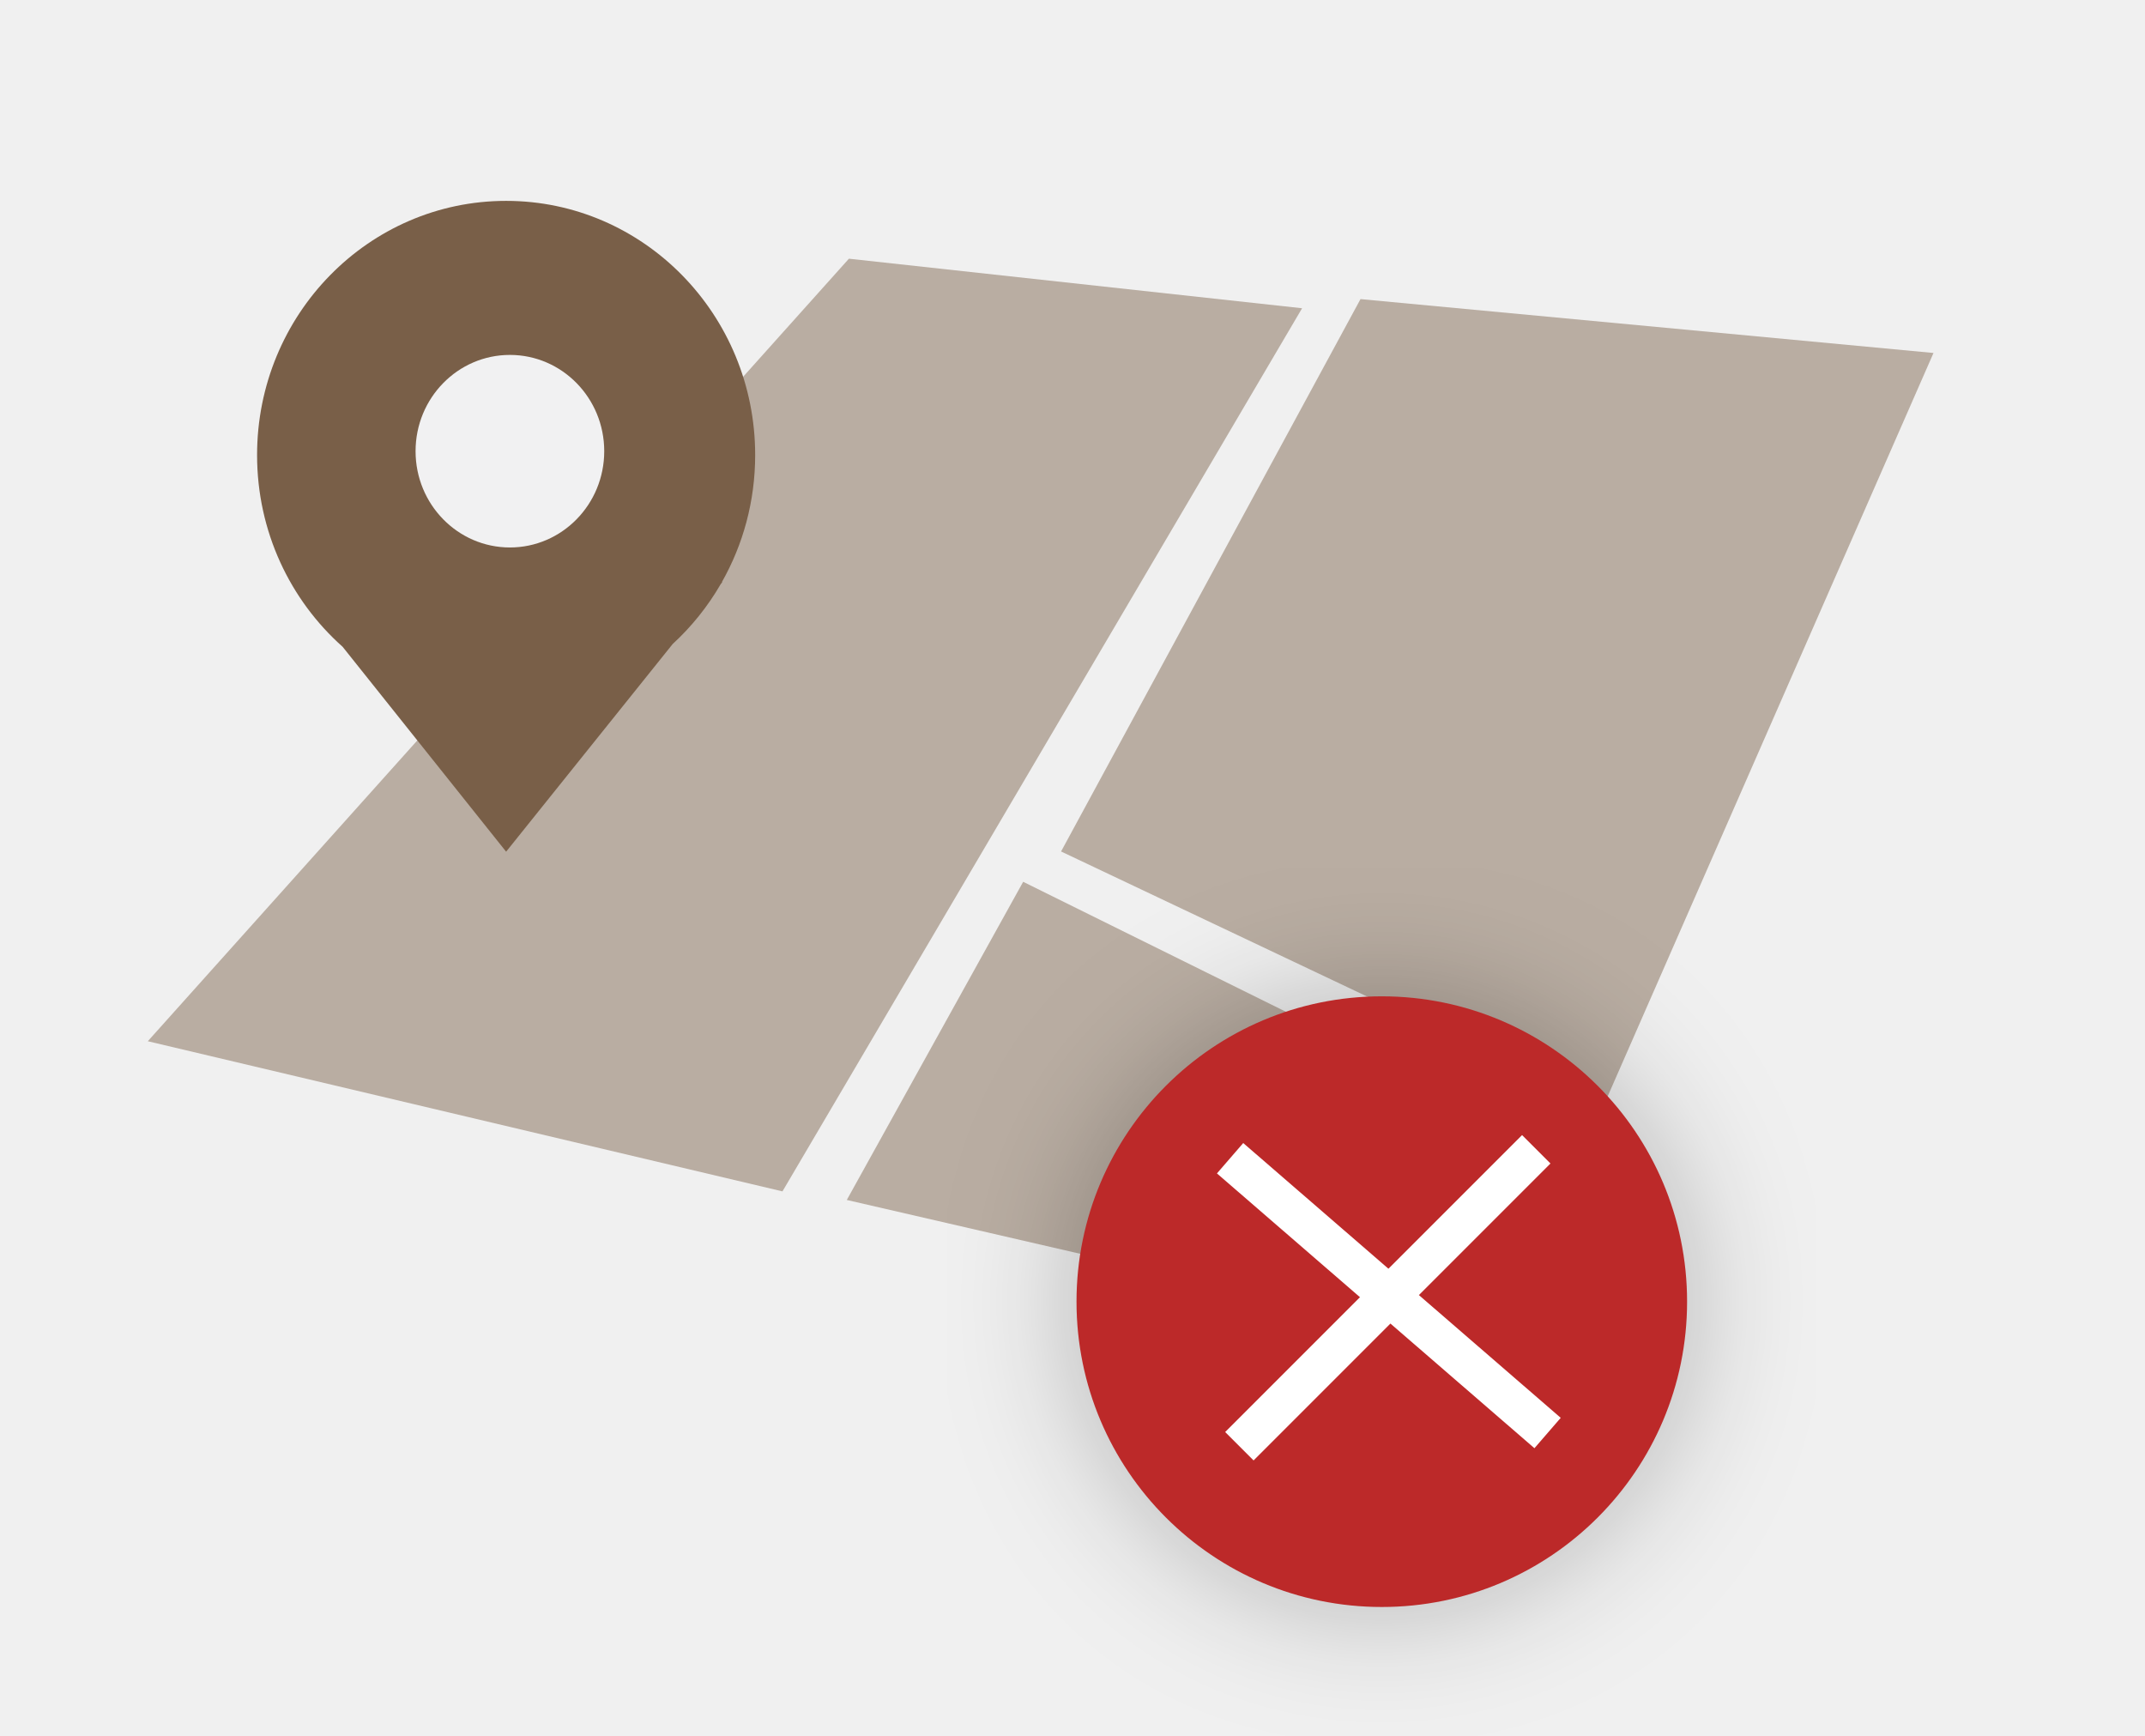
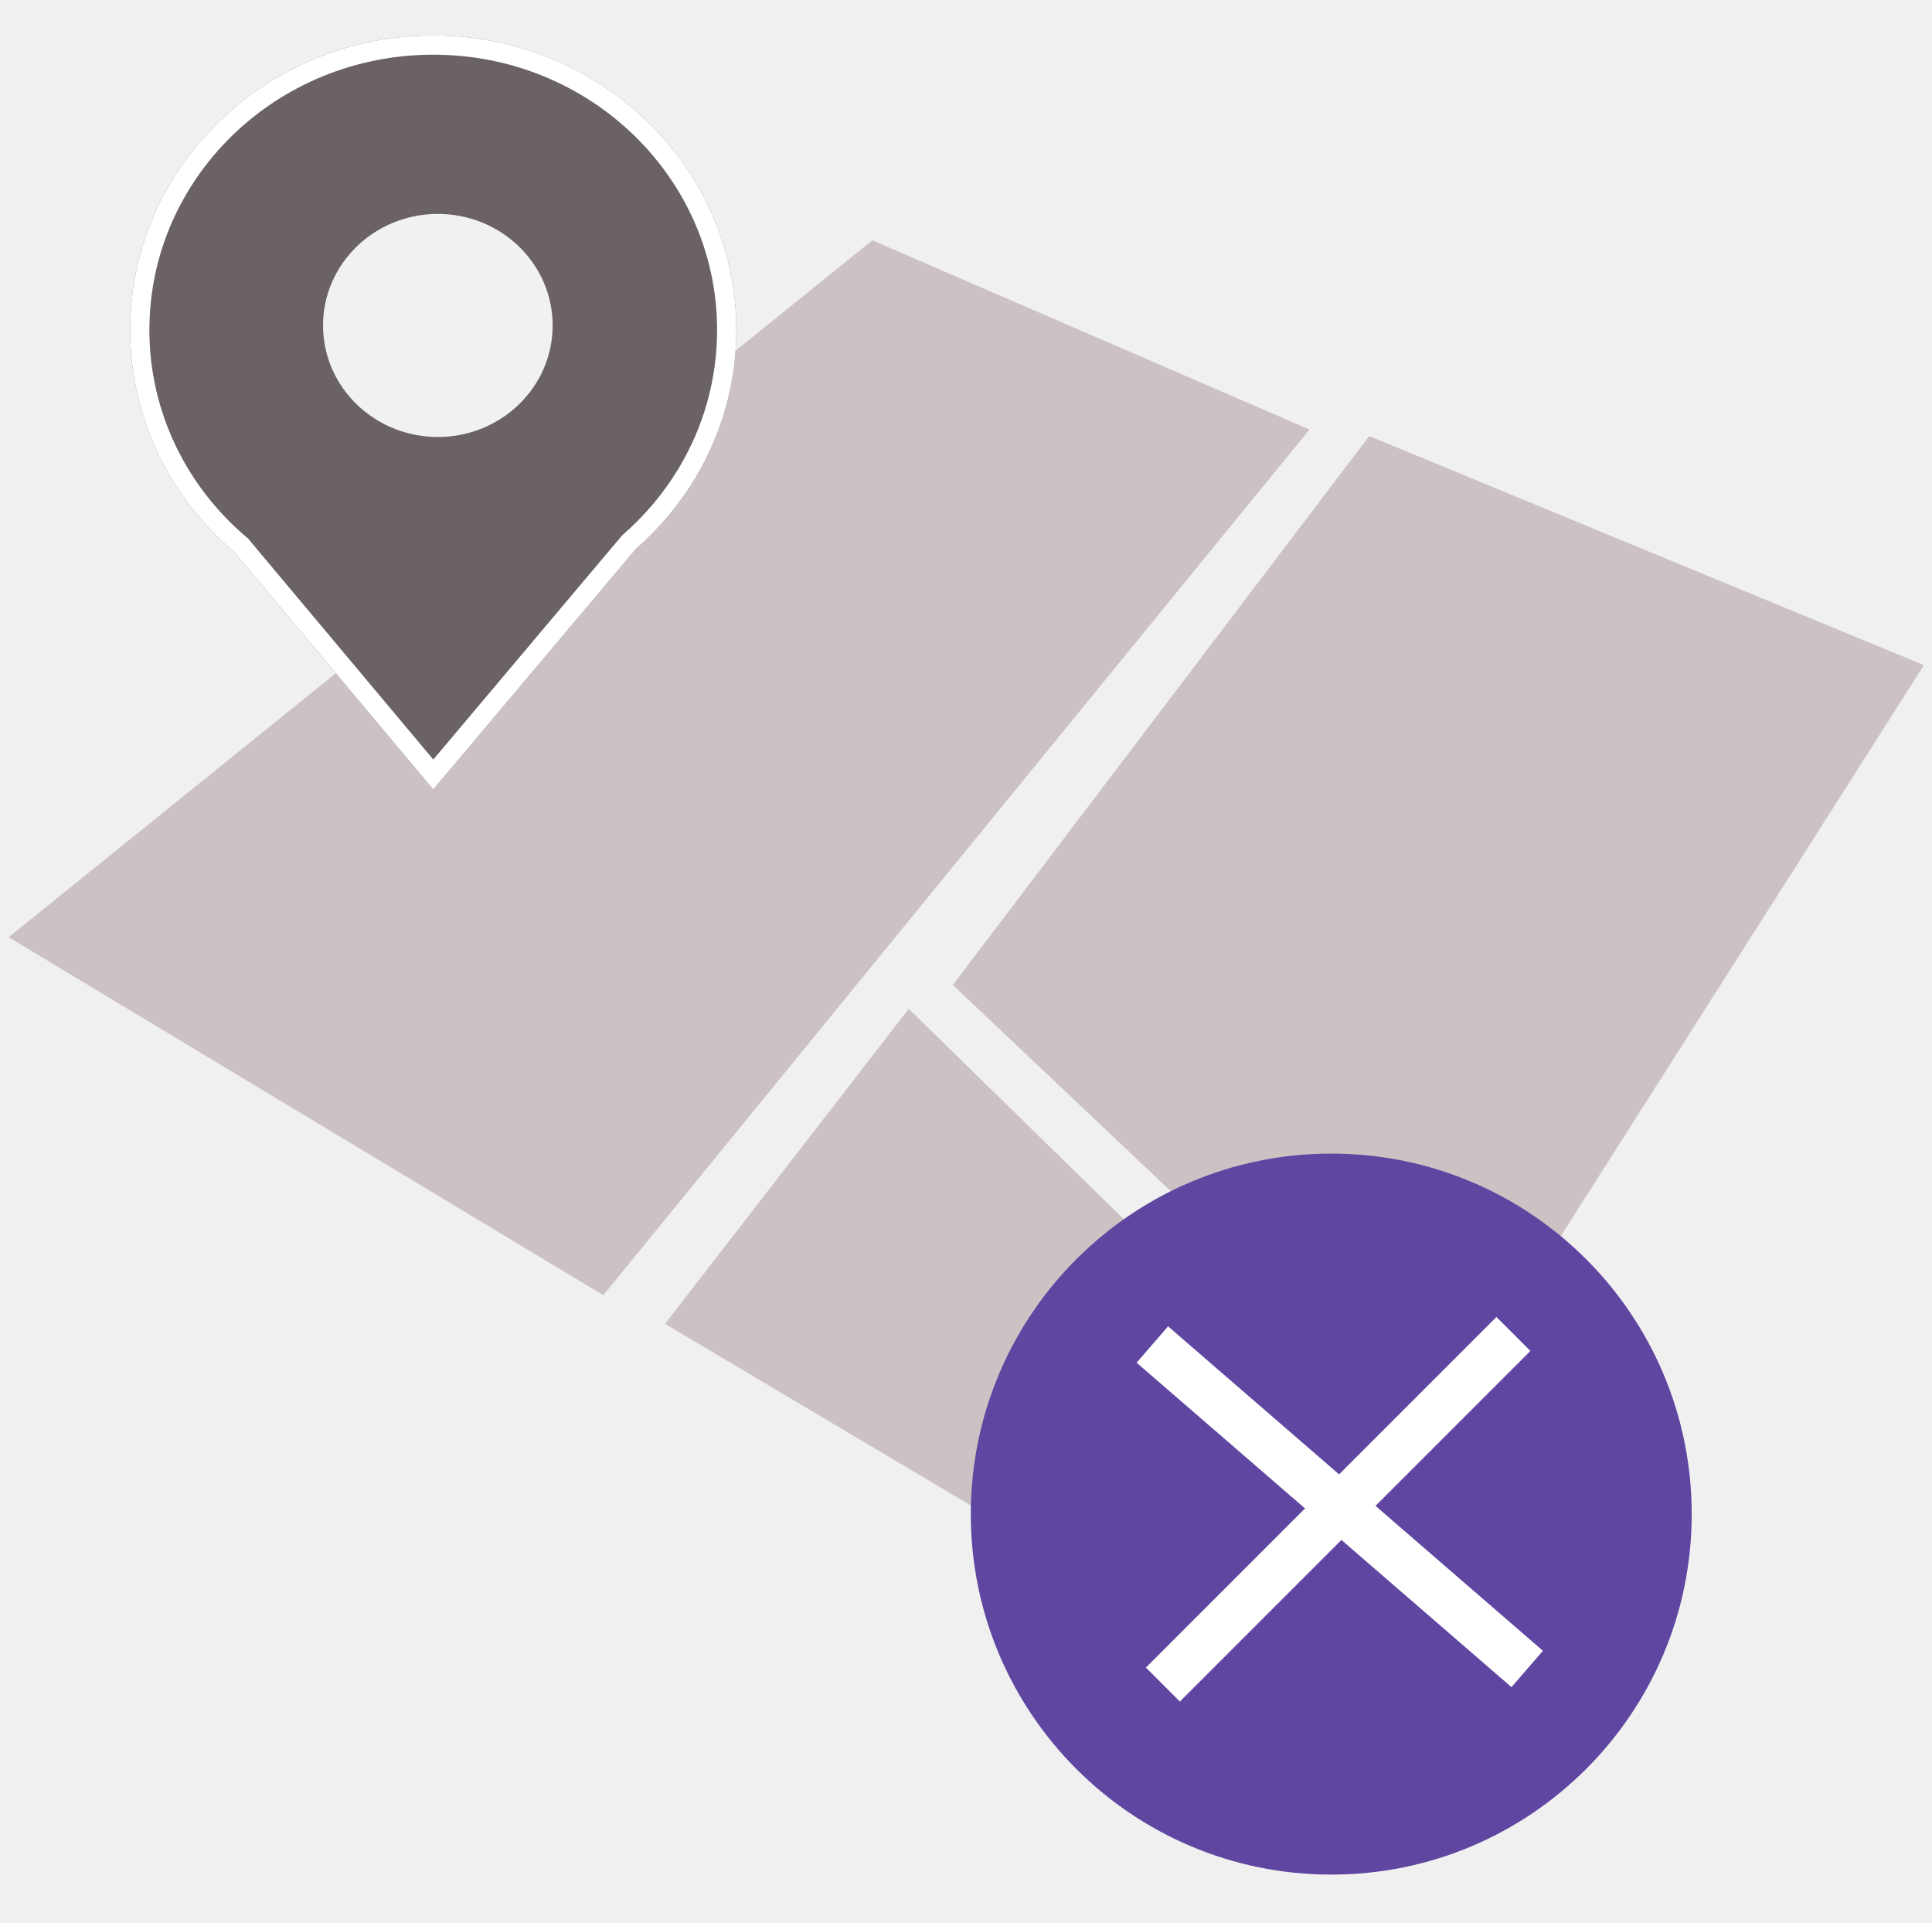
- <svg xmlns="http://www.w3.org/2000/svg" width="267" height="216" viewBox="0 0 267 216" fill="none">
-   <path d="M18.397 129.588L105.668 32.197L162.079 38.363L97.397 148.275L18.397 129.588Z" fill="#B9ADA2" />
-   <path d="M132.078 105.972L169.349 37.225L240.674 43.929L199.475 137.911L132.078 105.972Z" fill="#B9ADA2" />
-   <path d="M105.404 149.343L127.359 109.745L196.339 143.863L185.374 167.784L105.404 149.343Z" fill="#B9ADA2" />
-   <g filter="url(#filter0_d)">
-     <circle cx="172" cy="162" r="38" fill="#BC2929" />
-   </g>
-   <line x1="153.116" y1="144.149" x2="192.636" y2="178.349" stroke="white" stroke-width="5" />
-   <line x1="154.272" y1="179.992" x2="191.228" y2="143.036" stroke="white" stroke-width="5" />
-   <path fill-rule="evenodd" clip-rule="evenodd" d="M89.853 72.449C92.491 67.796 94 62.395 94 56.633C94 39.163 80.121 25 63 25C45.879 25 32 39.163 32 56.633C32 66.156 36.124 74.696 42.648 80.496L63 106L83.731 80.152C86.076 77.998 88.098 75.485 89.711 72.697L89.91 72.449H89.853Z" fill="#795F48" />
-   <ellipse cx="63.47" cy="56.154" rx="11.742" ry="11.982" fill="#F1F1F2" />
-   <defs>
-     <filter id="filter0_d" x="118" y="108" width="108" height="108" filterUnits="userSpaceOnUse" color-interpolation-filters="sRGB">
-       <feFlood flood-opacity="0" result="BackgroundImageFix" />
-       <feColorMatrix in="SourceAlpha" type="matrix" values="0 0 0 0 0 0 0 0 0 0 0 0 0 0 0 0 0 0 127 0" />
-       <feOffset />
-       <feGaussianBlur stdDeviation="8" />
-       <feColorMatrix type="matrix" values="0 0 0 0 0 0 0 0 0 0 0 0 0 0 0 0 0 0 0.25 0" />
-       <feBlend mode="normal" in2="BackgroundImageFix" result="effect1_dropShadow" />
-       <feBlend mode="normal" in="SourceGraphic" in2="effect1_dropShadow" result="shape" />
-     </filter>
-   </defs>
+ <svg xmlns="http://www.w3.org/2000/svg" width="201" height="200" viewBox="0 0 201 200" fill="none">
+   <path d="M0.901 97.492L90.755 25L136.237 44.681L62.766 134.73L0.901 97.492Z" fill="#CCC2C3" />
+   <path d="M99.129 102.457L142.451 45.357L200.159 69.19L148.992 149.626L99.129 102.457Z" fill="#CCC2C3" />
+   <path d="M69.186 137.71L94.543 104.939L145.316 154.591L131.897 174.948L69.186 137.71Z" fill="#CCC2C3" />
+   <circle cx="138.5" cy="157.5" r="37.5" fill="#5E46A1" />
+   <path fill-rule="evenodd" clip-rule="evenodd" d="M157.25 175.5L118.25 141.75L121.522 137.969L160.522 171.719L157.25 175.5Z" fill="white" />
+   <path fill-rule="evenodd" clip-rule="evenodd" d="M159.219 140.53L122.75 177L119.214 173.464L155.684 136.995L159.219 140.53Z" fill="white" />
+   <mask id="path-5-inside-1" fill="white">
+     <path fill-rule="evenodd" clip-rule="evenodd" d="M72.388 49.632C75.07 45.127 76.606 39.897 76.606 34.318C76.606 17.401 62.489 3.688 45.074 3.688C27.659 3.688 13.542 17.401 13.542 34.318C13.542 43.539 17.737 51.808 24.373 57.423L45.074 82.119L66.162 57.09C68.547 55.005 70.602 52.572 72.243 49.873L72.446 49.632H72.388Z" />
+   </mask>
+   <path fill-rule="evenodd" clip-rule="evenodd" d="M72.388 49.632C75.07 45.127 76.606 39.897 76.606 34.318C76.606 17.401 62.489 3.688 45.074 3.688C27.659 3.688 13.542 17.401 13.542 34.318C13.542 43.539 17.737 51.808 24.373 57.423L45.074 82.119L66.162 57.09C68.547 55.005 70.602 52.572 72.243 49.873L72.446 49.632H72.388Z" fill="#6B6363" />
+   <path d="M72.388 49.632L70.669 48.609L68.869 51.632H72.388V49.632ZM24.373 57.423L25.906 56.139L25.796 56.007L25.665 55.897L24.373 57.423ZM45.074 82.119L43.542 83.404L45.07 85.228L46.604 83.408L45.074 82.119ZM66.162 57.09L64.846 55.584L64.731 55.685L64.633 55.801L66.162 57.09ZM72.243 49.873L70.713 48.584L70.614 48.702L70.534 48.834L72.243 49.873ZM72.446 49.632L73.975 50.921L76.746 47.632H72.446V49.632ZM74.606 34.318C74.606 39.524 73.174 44.402 70.669 48.609L74.106 50.655C76.967 45.852 78.606 40.269 78.606 34.318H74.606ZM45.074 5.688C61.439 5.688 74.606 18.56 74.606 34.318H78.606C78.606 16.242 63.538 1.688 45.074 1.688V5.688ZM15.542 34.318C15.542 18.56 28.709 5.688 45.074 5.688V1.688C26.61 1.688 11.542 16.242 11.542 34.318H15.542ZM25.665 55.897C19.449 50.638 15.542 42.914 15.542 34.318H11.542C11.542 44.163 16.024 52.979 23.081 58.95L25.665 55.897ZM46.607 80.834L25.906 56.139L22.841 58.708L43.542 83.404L46.607 80.834ZM64.633 55.801L43.545 80.83L46.604 83.408L67.692 58.379L64.633 55.801ZM70.534 48.834C69.001 51.355 67.079 53.632 64.846 55.584L67.479 58.596C70.015 56.378 72.203 53.788 73.952 50.912L70.534 48.834ZM70.916 48.343L70.713 48.584L73.772 51.161L73.975 50.921L70.916 48.343ZM72.388 51.632H72.446V47.632H72.388V51.632Z" fill="white" mask="url(#path-5-inside-1)" />
+   <ellipse cx="45.552" cy="33.854" rx="11.944" ry="11.602" fill="#F1F1F2" />
</svg>
